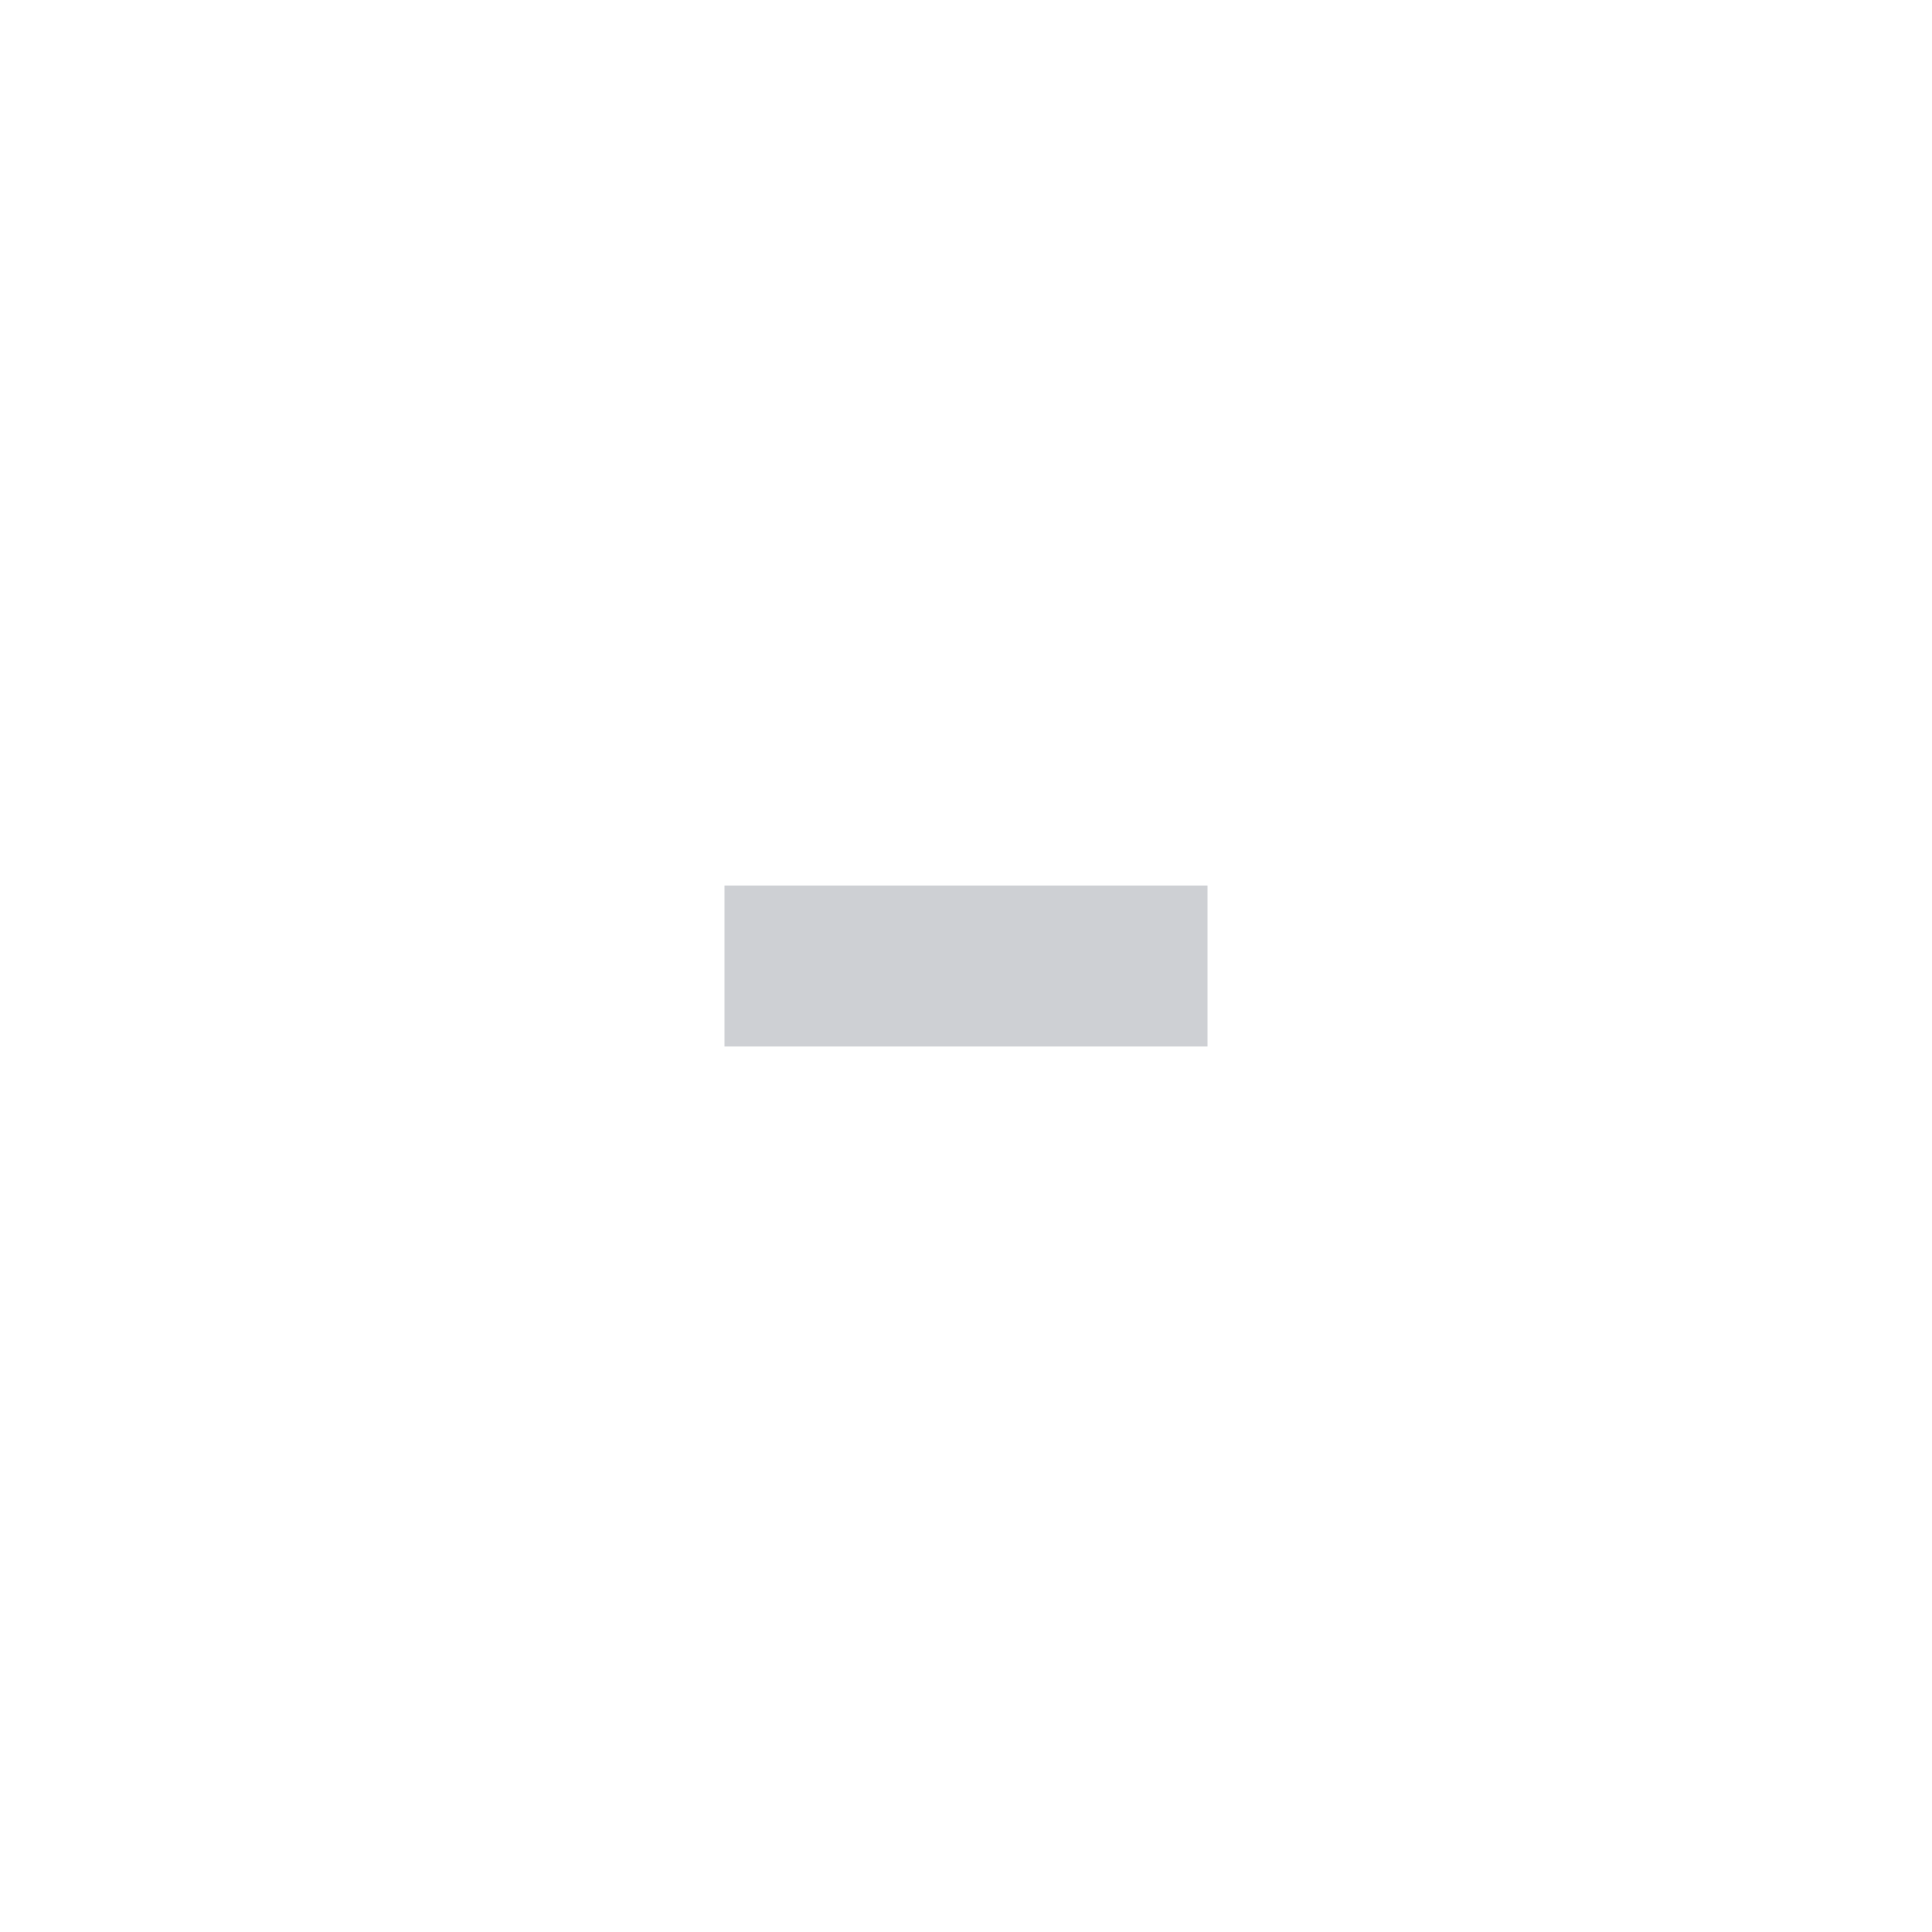
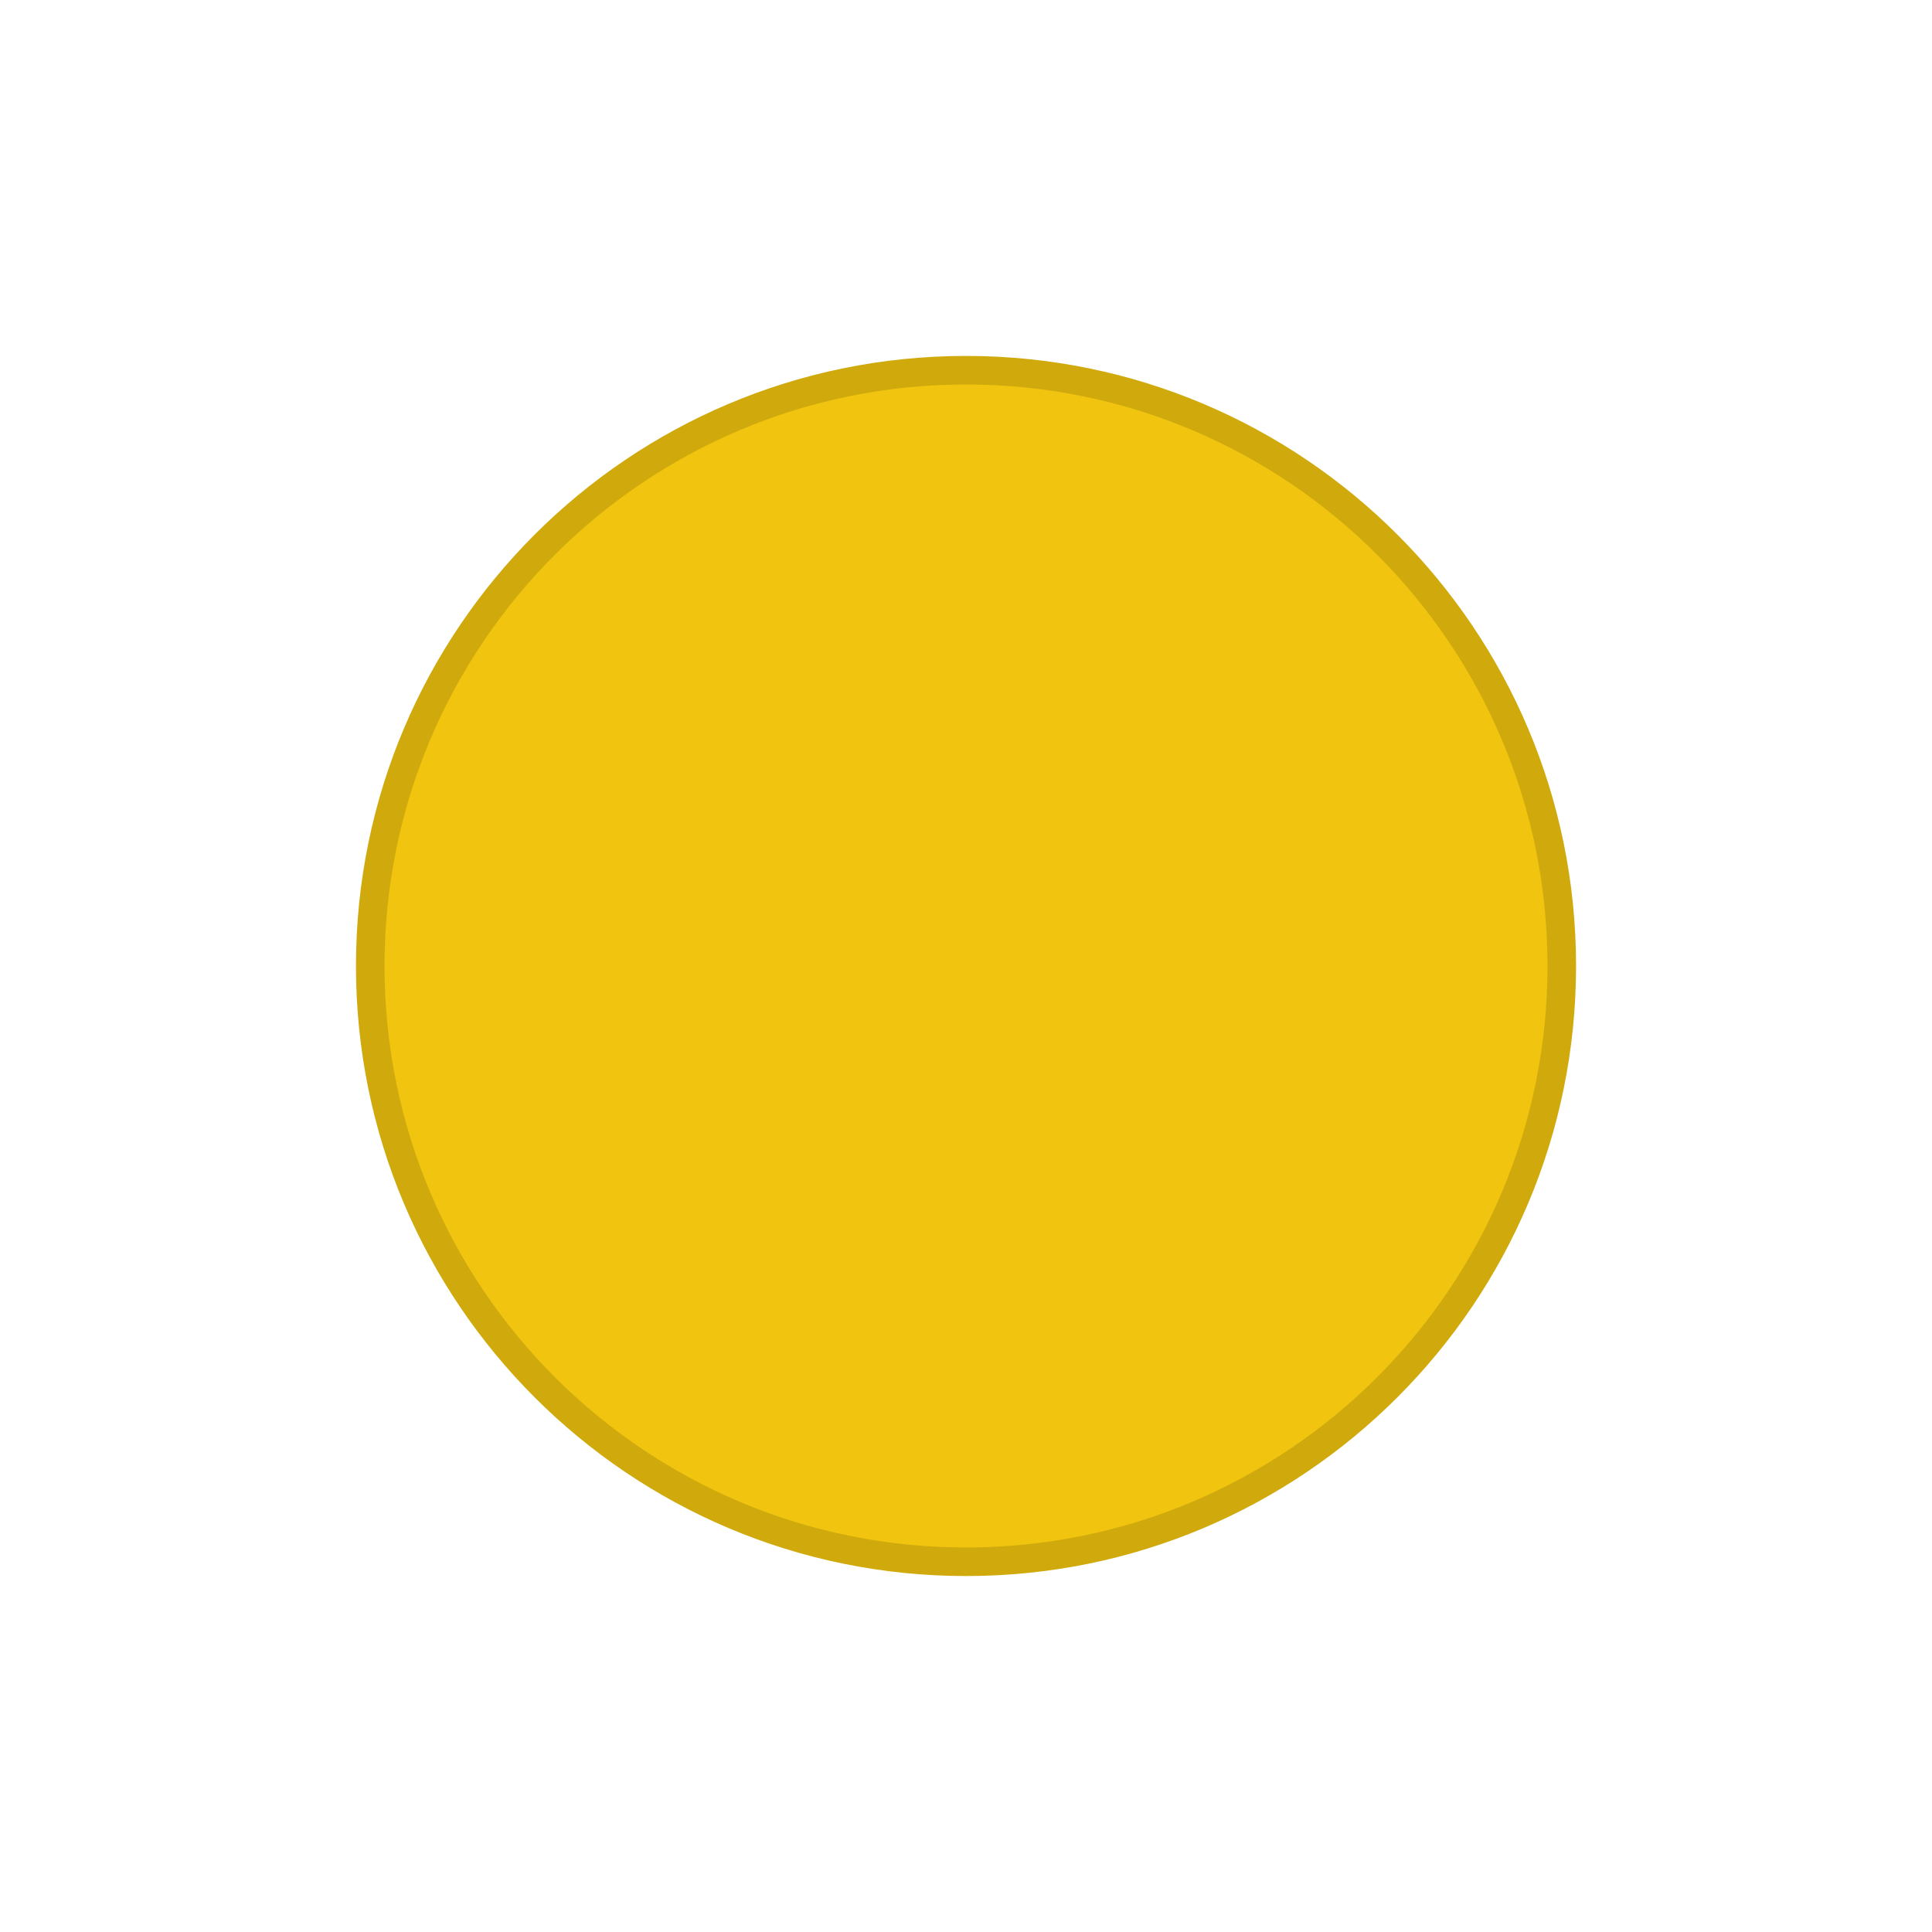
- <svg xmlns="http://www.w3.org/2000/svg" width="24" height="24" id="svg4306" version="1.1" style="enable-background:new">
-   <defs id="defs4308">
-     <linearGradient id="linearGradient3770">
-       <stop style="stop-color:#000000;stop-opacity:0.628;" offset="0" id="stop3772" />
-       <stop style="stop-color:#000000;stop-opacity:0.498;" offset="1" id="stop3774" />
+ <svg xmlns="http://www.w3.org/2000/svg" xmlns:xlink="http://www.w3.org/1999/xlink" width="19" height="19" id="svg4875" version="1.1" viewBox="0 0 19 19">
+   <defs id="defs4877">
+     <linearGradient xlink:href="#linearGradient4809" id="linearGradient4795" gradientUnits="userSpaceOnUse" gradientTransform="translate(-1072.362,-1053.362)" x1="2" y1="1062.862" x2="17" y2="1062.862" />
+     <linearGradient id="linearGradient4809">
+       <stop style="stop-color:#5a5955;stop-opacity:1" offset="0" id="stop4511" />
+       <stop id="stop4517" offset="0.5" style="stop-color:#75746d;stop-opacity:1" />
+       <stop style="stop-color:#8e8d88;stop-opacity:1" offset="1" id="stop4513" />
    </linearGradient>
-     <linearGradient id="linearGradient4882">
-       <stop style="stop-color:#ffffff;stop-opacity:1;" offset="0" id="stop4884" />
-       <stop style="stop-color:#ffffff;stop-opacity:0;" offset="1" id="stop4886" />
+     <linearGradient xlink:href="#linearGradient4521" id="linearGradient4797" gradientUnits="userSpaceOnUse" gradientTransform="translate(2125.724,0)" x1="-1070.362" y1="9.5" x2="-1055.362" y2="9.5" />
+     <linearGradient id="linearGradient4521">
+       <stop style="stop-color:#ffffff;stop-opacity:1;" offset="0" id="stop4523" />
+       <stop style="stop-color:#ffffff;stop-opacity:0;" offset="1" id="stop4525" />
    </linearGradient>
-     <linearGradient id="linearGradient3784-6">
-       <stop style="stop-color:#ffffff;stop-opacity:0.216;" offset="0" id="stop3786-4" />
-       <stop style="stop-color:#ffffff;stop-opacity:0;" offset="1" id="stop3788-6" />
-     </linearGradient>
-     <linearGradient id="linearGradient4892">
-       <stop id="stop4894" offset="0" style="stop-color:#2f3a42;stop-opacity:1;" />
-       <stop id="stop4896" offset="1" style="stop-color:#1d242a;stop-opacity:1;" />
-     </linearGradient>
-     <linearGradient id="linearGradient4882-4">
-       <stop id="stop4884-9" offset="0" style="stop-color:#728495;stop-opacity:1;" />
-       <stop id="stop4886-9" offset="1" style="stop-color:#617c95;stop-opacity:0;" />
-     </linearGradient>
+     <linearGradient xlink:href="#linearGradient4521" id="linearGradient4799" gradientUnits="userSpaceOnUse" gradientTransform="matrix(1.035712,0,0,1.035712,2163.681,-0.3392617)" x1="-1070.362" y1="9.5" x2="-1055.362" y2="9.5" />
  </defs>
-   <g id="layer1" transform="translate(0,-1028.362)">
-     <g style="display:inline;opacity:0.7" id="titlebutton-min-dark" transform="translate(-583,1218)">
-       <g id="g7138-6-5" style="display:inline;opacity:1" transform="translate(-781,-432.6378)">
-         <g transform="translate(-58,0)" style="display:inline;opacity:1" id="g4490-3-75-4-7">
-           <g id="g4092-0-7-0-4-9" style="display:inline" transform="translate(58,0)" />
-         </g>
-         <path d="m 1373,254 0,2 6,0 0,-2 z" id="rect9057-4-3-8-5" style="color:#000000;font-style:normal;font-variant:normal;font-weight:normal;font-stretch:normal;font-size:medium;line-height:normal;font-family:Sans;-inkscape-font-specification:Sans;text-indent:0;text-align:start;text-decoration:none;text-decoration-line:none;letter-spacing:normal;word-spacing:normal;text-transform:none;direction:ltr;block-progression:tb;writing-mode:lr-tb;baseline-shift:baseline;text-anchor:start;display:inline;overflow:visible;visibility:visible;opacity:1;fill:#b9bcc2;fill-opacity:1;stroke:none;stroke-width:2;marker:none;enable-background:accumulate" />
-       </g>
-       <rect y="-185.638" x="587" height="16" width="16" id="rect17883-32-6-9" style="display:inline;opacity:1;fill:none;fill-opacity:1;stroke:none;stroke-width:1;stroke-linecap:butt;stroke-linejoin:miter;stroke-miterlimit:4;stroke-dasharray:none;stroke-dashoffset:0;stroke-opacity:0" />
-     </g>
+   <g id="layer1" transform="translate(287.3571,-522.8622)">
+     <ellipse style="fill:#f1c40f;fill-opacity:1;stroke:#d0aa0d;stroke-width:0.281;stroke-miterlimit:4;stroke-dasharray:none;stroke-opacity:1" id="path4157" cx="-277.857" cy="532.362" rx="5.859" ry="5.859" />
  </g>
</svg>
